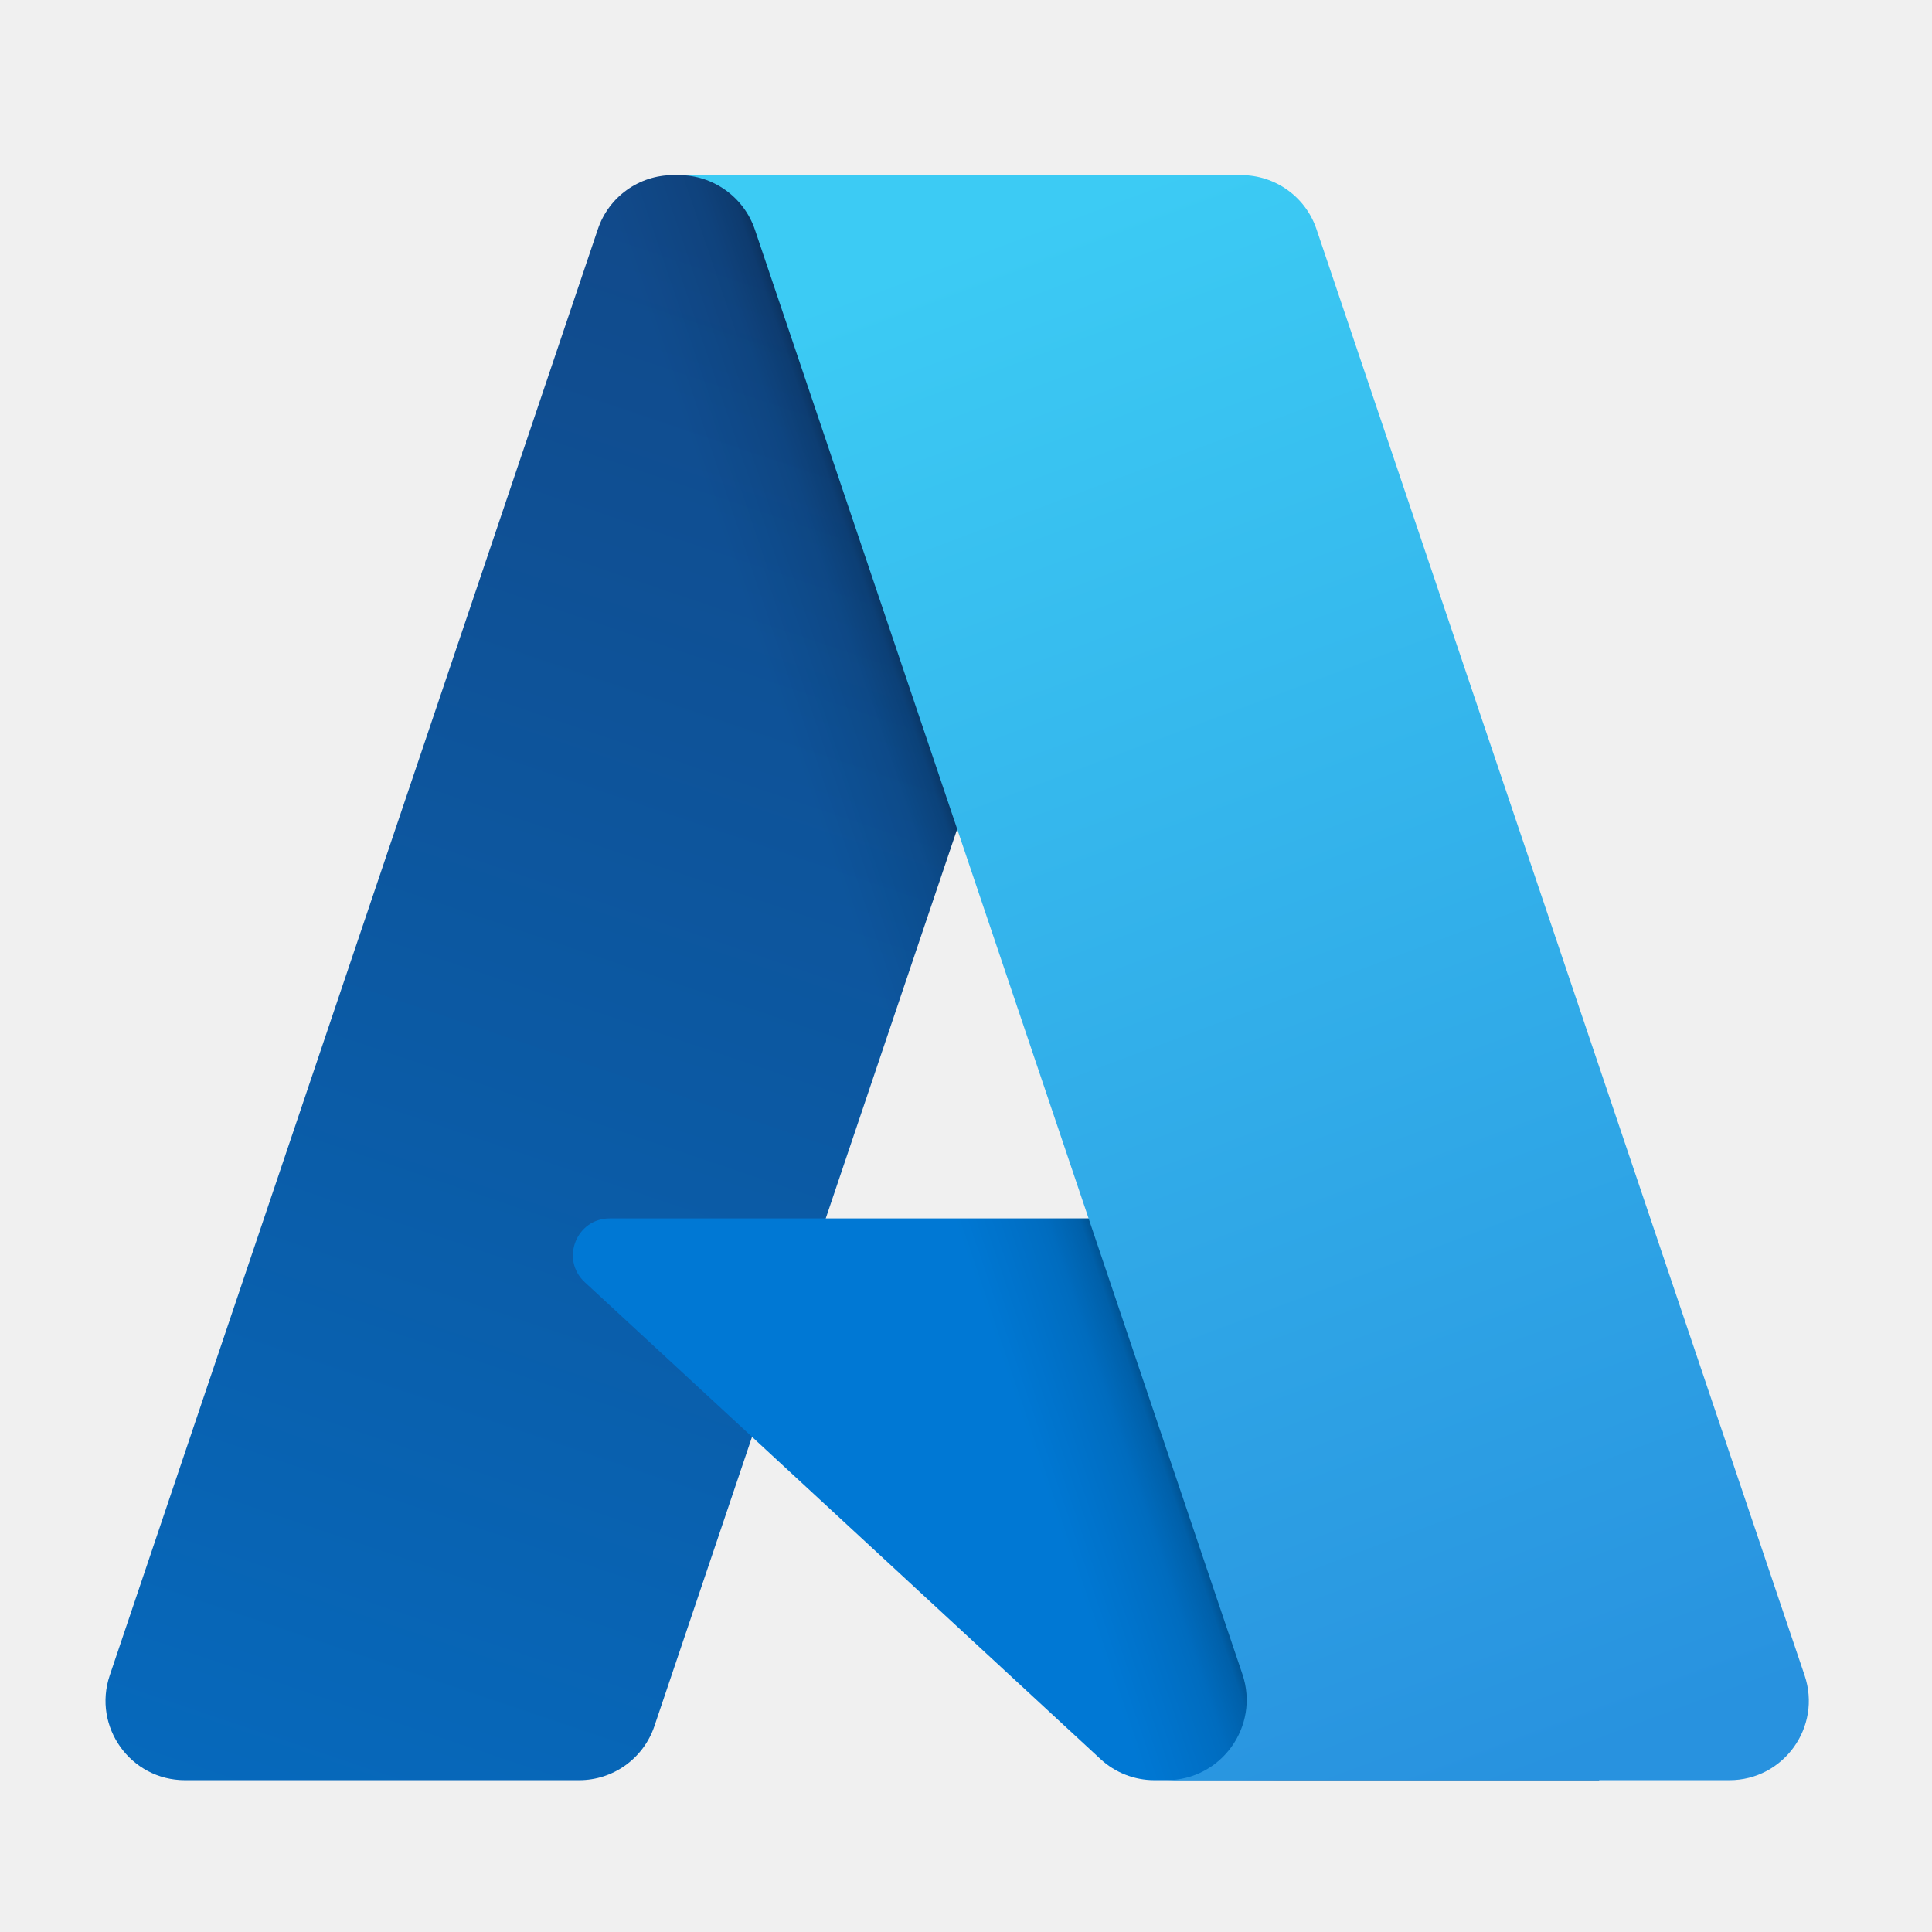
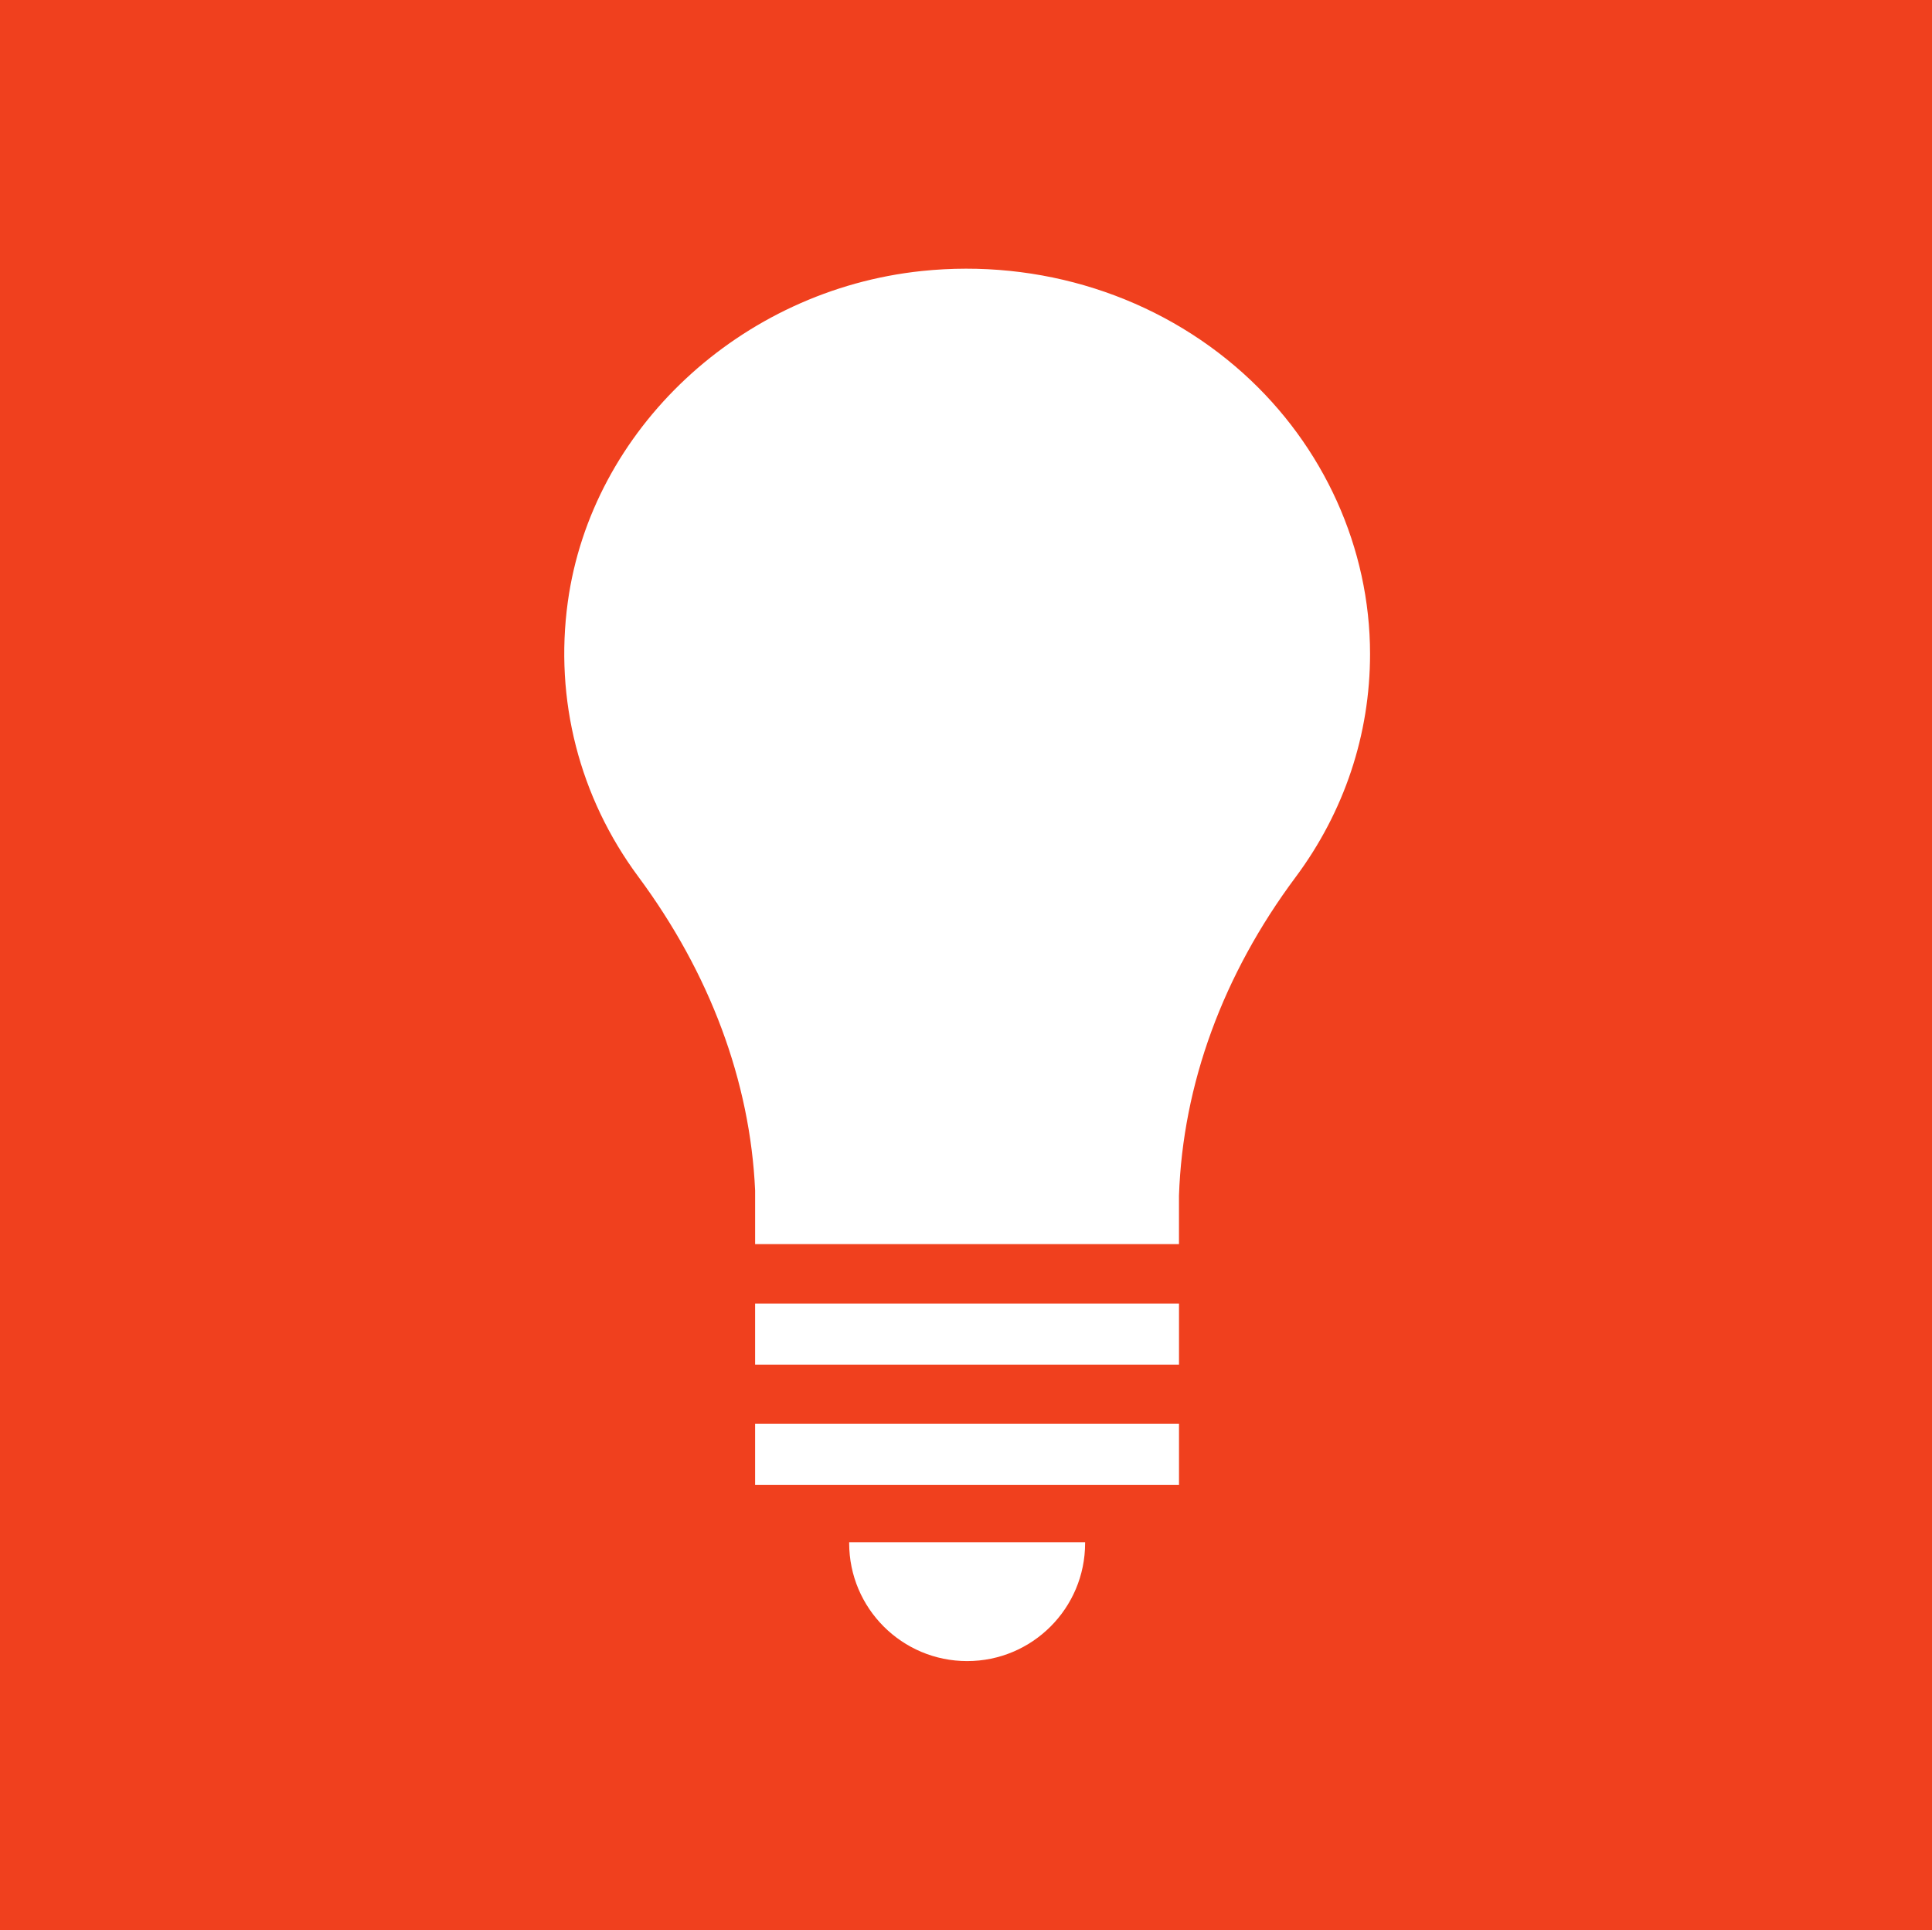
- <svg xmlns="http://www.w3.org/2000/svg" width="100%" height="100%" viewBox="0 0 65 65" fill="none">
-   <path d="M20.115 7.708C20.481 6.622 21.499 5.892 22.645 5.892H39.628L22.016 58.075C21.649 59.161 20.632 59.892 19.486 59.892H6.222C4.395 59.892 3.108 58.098 3.692 56.368L20.115 7.708Z" fill="url(#paint0_linear_2532_530598)" />
-   <path d="M47.224 40.992H20.514C19.388 40.992 18.847 42.374 19.674 43.138L37.025 59.182C37.519 59.639 38.166 59.892 38.838 59.892H53.803L47.224 40.992Z" fill="#0078D4" />
-   <path d="M22.645 5.892C21.499 5.892 20.481 6.622 20.115 7.708L3.692 56.368C3.108 58.098 4.395 59.892 6.222 59.892H19.486C20.631 59.892 21.649 59.161 22.016 58.075L25.283 48.394L36.834 59.174C37.328 59.635 37.979 59.892 38.655 59.892H53.803L47.224 40.992H27.781L39.628 5.892H22.645Z" fill="url(#paint1_linear_2532_530598)" />
-   <path d="M44.291 7.708C43.925 6.622 42.907 5.892 41.761 5.892H22.753H22.84C23.998 5.892 25.027 6.631 25.398 7.728L41.8 56.328C42.391 58.078 41.089 59.892 39.242 59.892H38.953H58.184C60.01 59.892 61.298 58.098 60.714 56.368L44.291 7.708Z" fill="url(#paint2_linear_2532_530598)" />
-   <defs>
-     <linearGradient id="paint0_linear_2532_530598" x1="22.551" y1="7.761" x2="4.939" y2="59.79" gradientUnits="userSpaceOnUse">
-       <stop stop-color="#114A8B" />
-       <stop offset="1" stop-color="#0669BC" />
-     </linearGradient>
-     <linearGradient id="paint1_linear_2532_530598" x1="36.622" y1="40.997" x2="32.551" y2="42.374" gradientUnits="userSpaceOnUse">
-       <stop stop-opacity="0.3" />
-       <stop offset="0.071" stop-opacity="0.2" />
-       <stop offset="0.321" stop-opacity="0.1" />
-       <stop offset="0.623" stop-opacity="0.05" />
-       <stop offset="1" stop-opacity="0" />
-     </linearGradient>
-     <linearGradient id="paint2_linear_2532_530598" x1="33.716" y1="7.761" x2="53.049" y2="59.267" gradientUnits="userSpaceOnUse">
-       <stop stop-color="#3CCBF4" />
-       <stop offset="1" stop-color="#2892DF" />
-     </linearGradient>
-   </defs>
+ <svg xmlns="http://www.w3.org/2000/svg" viewBox="0 0 85.333 85.227" height="85.227" width="85.333" xml:space="preserve" id="svg2" version="1.1">
+   <defs id="defs6" />
+   <g transform="matrix(1.333333,0,0,-1.333333,0,85.22667)" id="g10">
+     <g transform="scale(0.1)" id="g12">
+       <path id="path14" style="fill:#f0401e;fill-opacity:1;fill-rule:nonzero;stroke:none" d="M 640.004,-0.379 H 0 V 639.621 H 640.004 V -0.379" />
+       <path id="path16" style="fill:#ffffff;fill-opacity:1;fill-rule:nonzero;stroke:none" d="m 320.379,89.035 v 0 c -21.586,0 -39.082,17.5 -39.082,39.082 v 0.281 h 78.16 v -0.281 c 0,-21.582 -17.496,-39.082 -39.078,-39.082" />
+       <path id="path18" style="fill:#ffffff;fill-opacity:1;fill-rule:nonzero;stroke:none" d="m 453.844,422.59 c 0,35.047 -15.305,68.926 -41.989,92.949 -28.507,25.664 -67.32,38.008 -106.55,33.895 -60.032,-6.309 -109.328,-52.395 -117.211,-109.579 -4.457,-32.363 3.82,-64.679 23.32,-90.976 23.801,-32.09 37.102,-67.891 38.731,-103.984 v -17.754 h 140.406 v 16.093 c 1.273,36.797 14.535,73.114 38.59,105.387 16.156,21.684 24.703,47.27 24.703,73.969" />
+       <path id="path20" style="fill:#ffffff;fill-opacity:1;fill-rule:nonzero;stroke:none" d="M 390.559,147.422 H 250.141 v 20.242 h 140.418 v -20.242" />
+       <path id="path22" style="fill:#ffffff;fill-opacity:1;fill-rule:nonzero;stroke:none" d="M 390.559,187.199 H 250.141 v 20.242 h 140.418 v -20.242" />
+     </g>
+   </g>
</svg>
